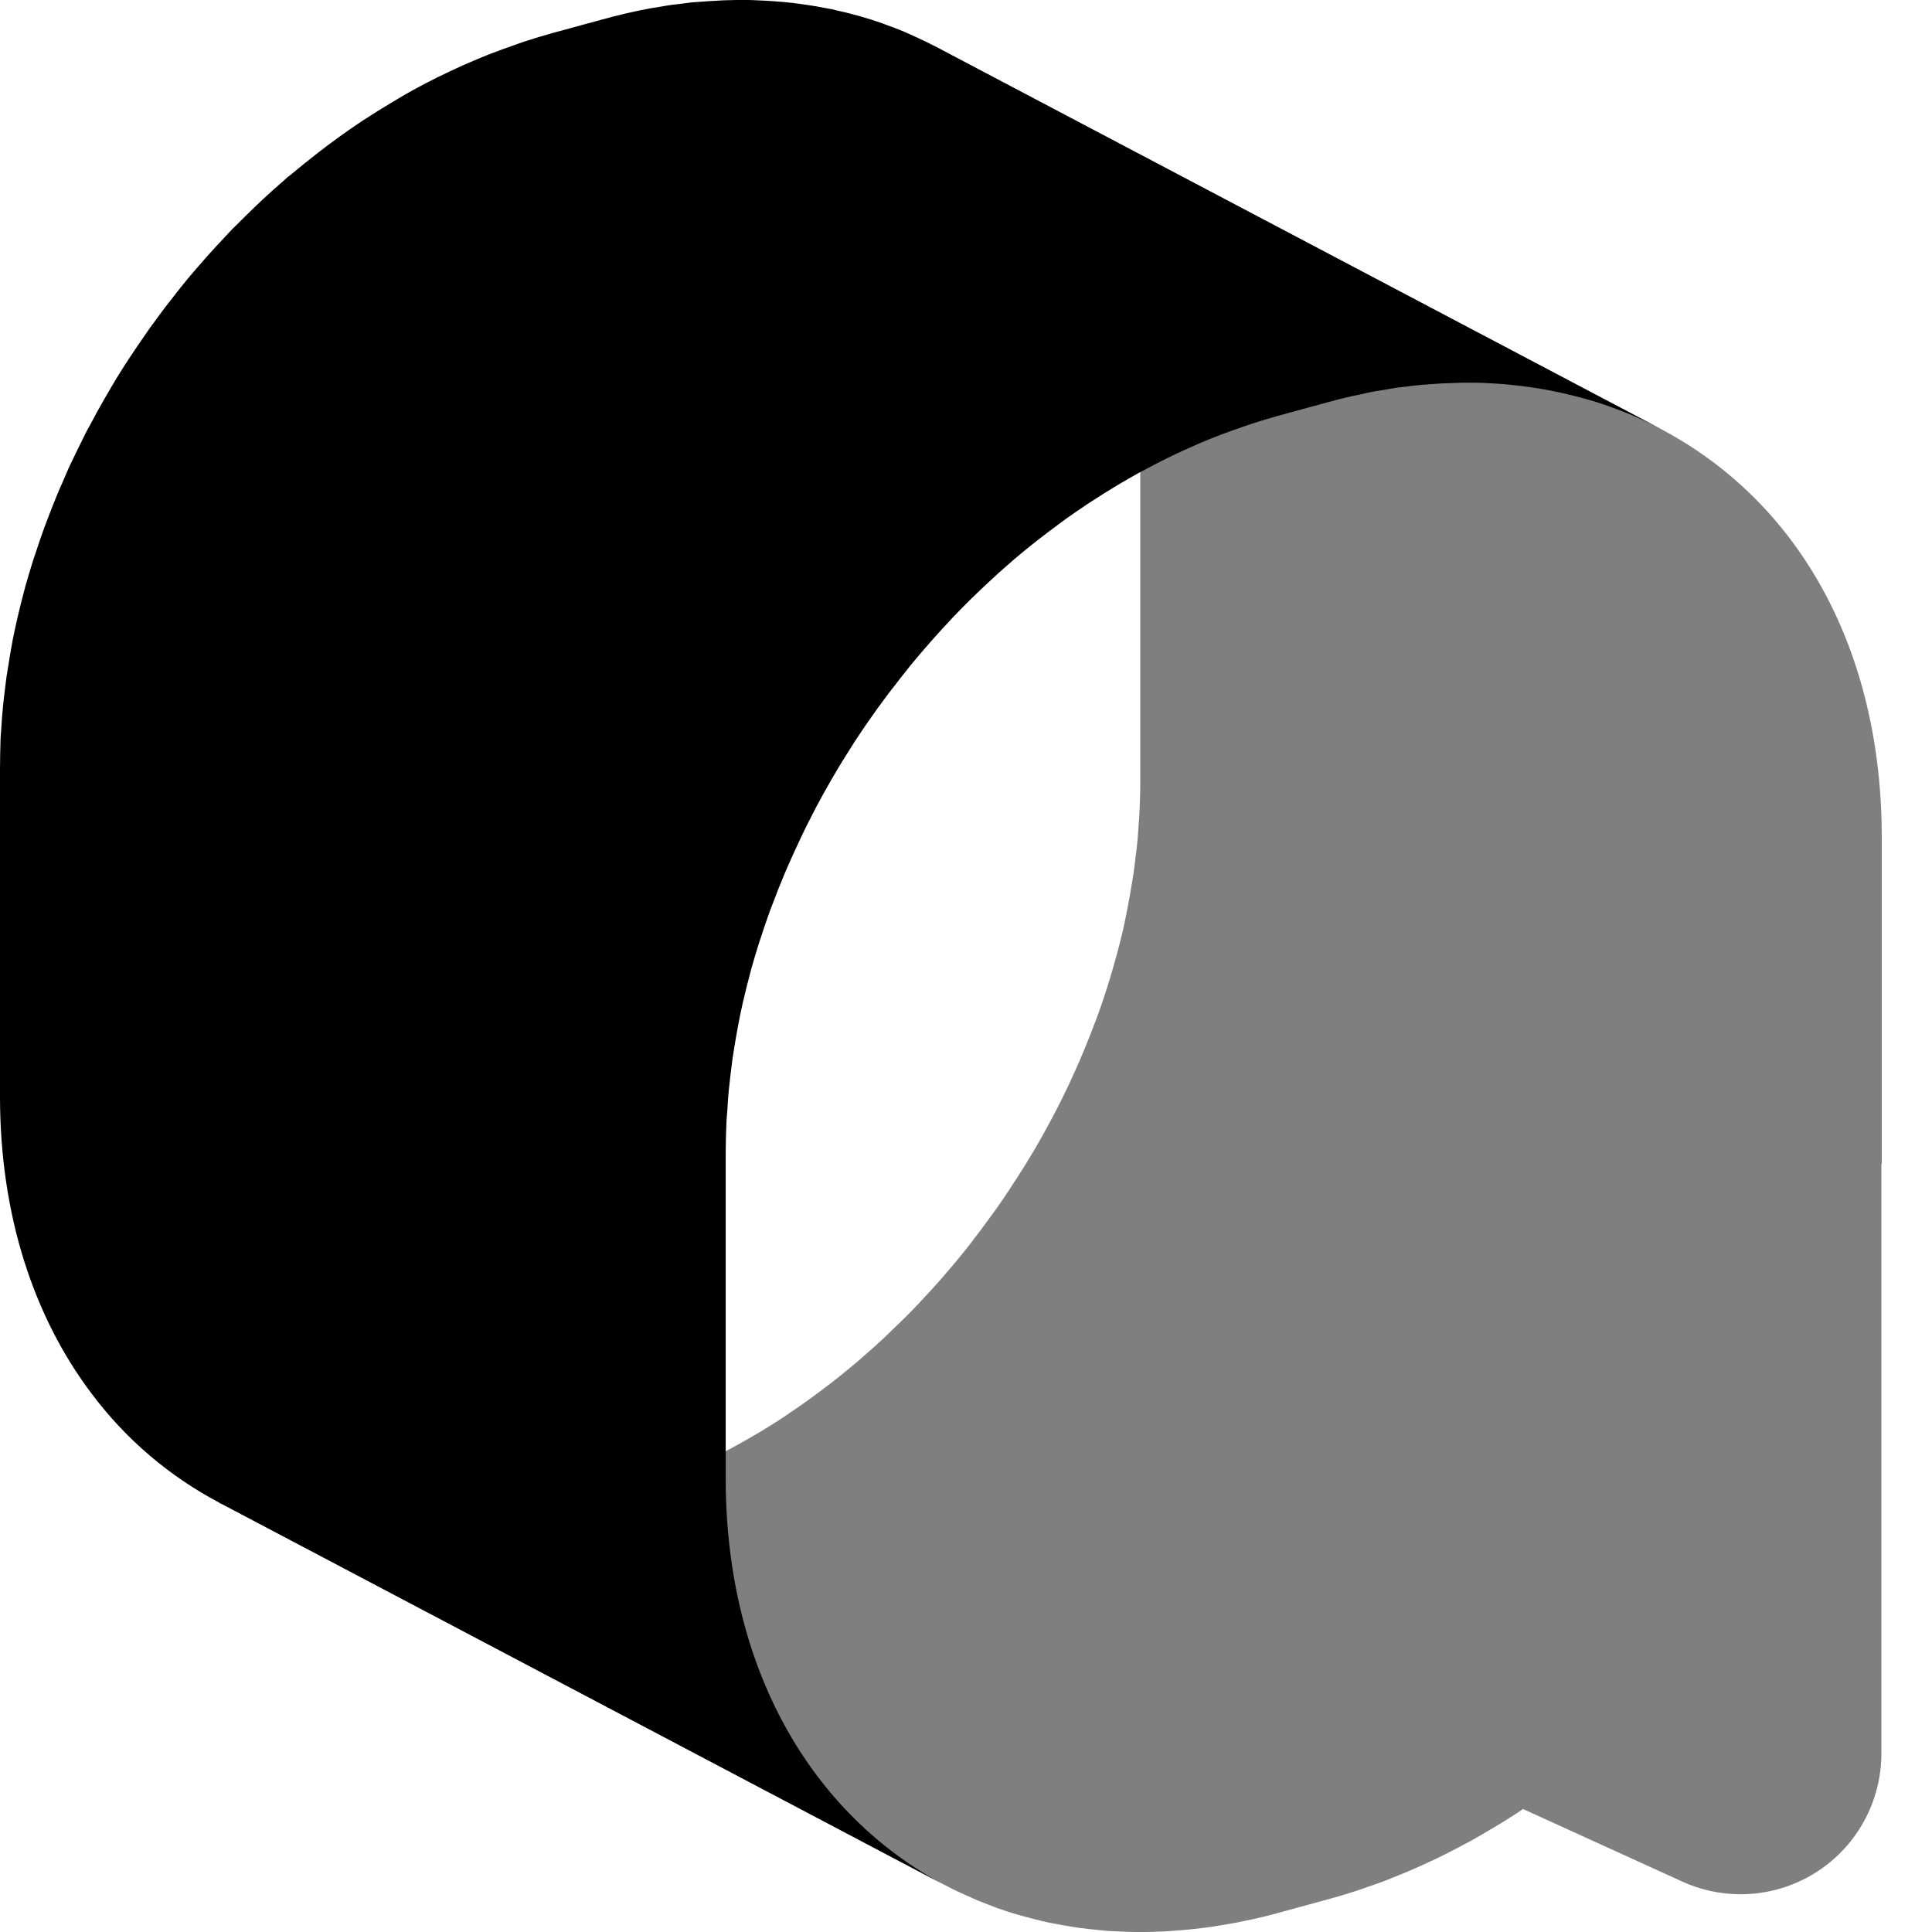
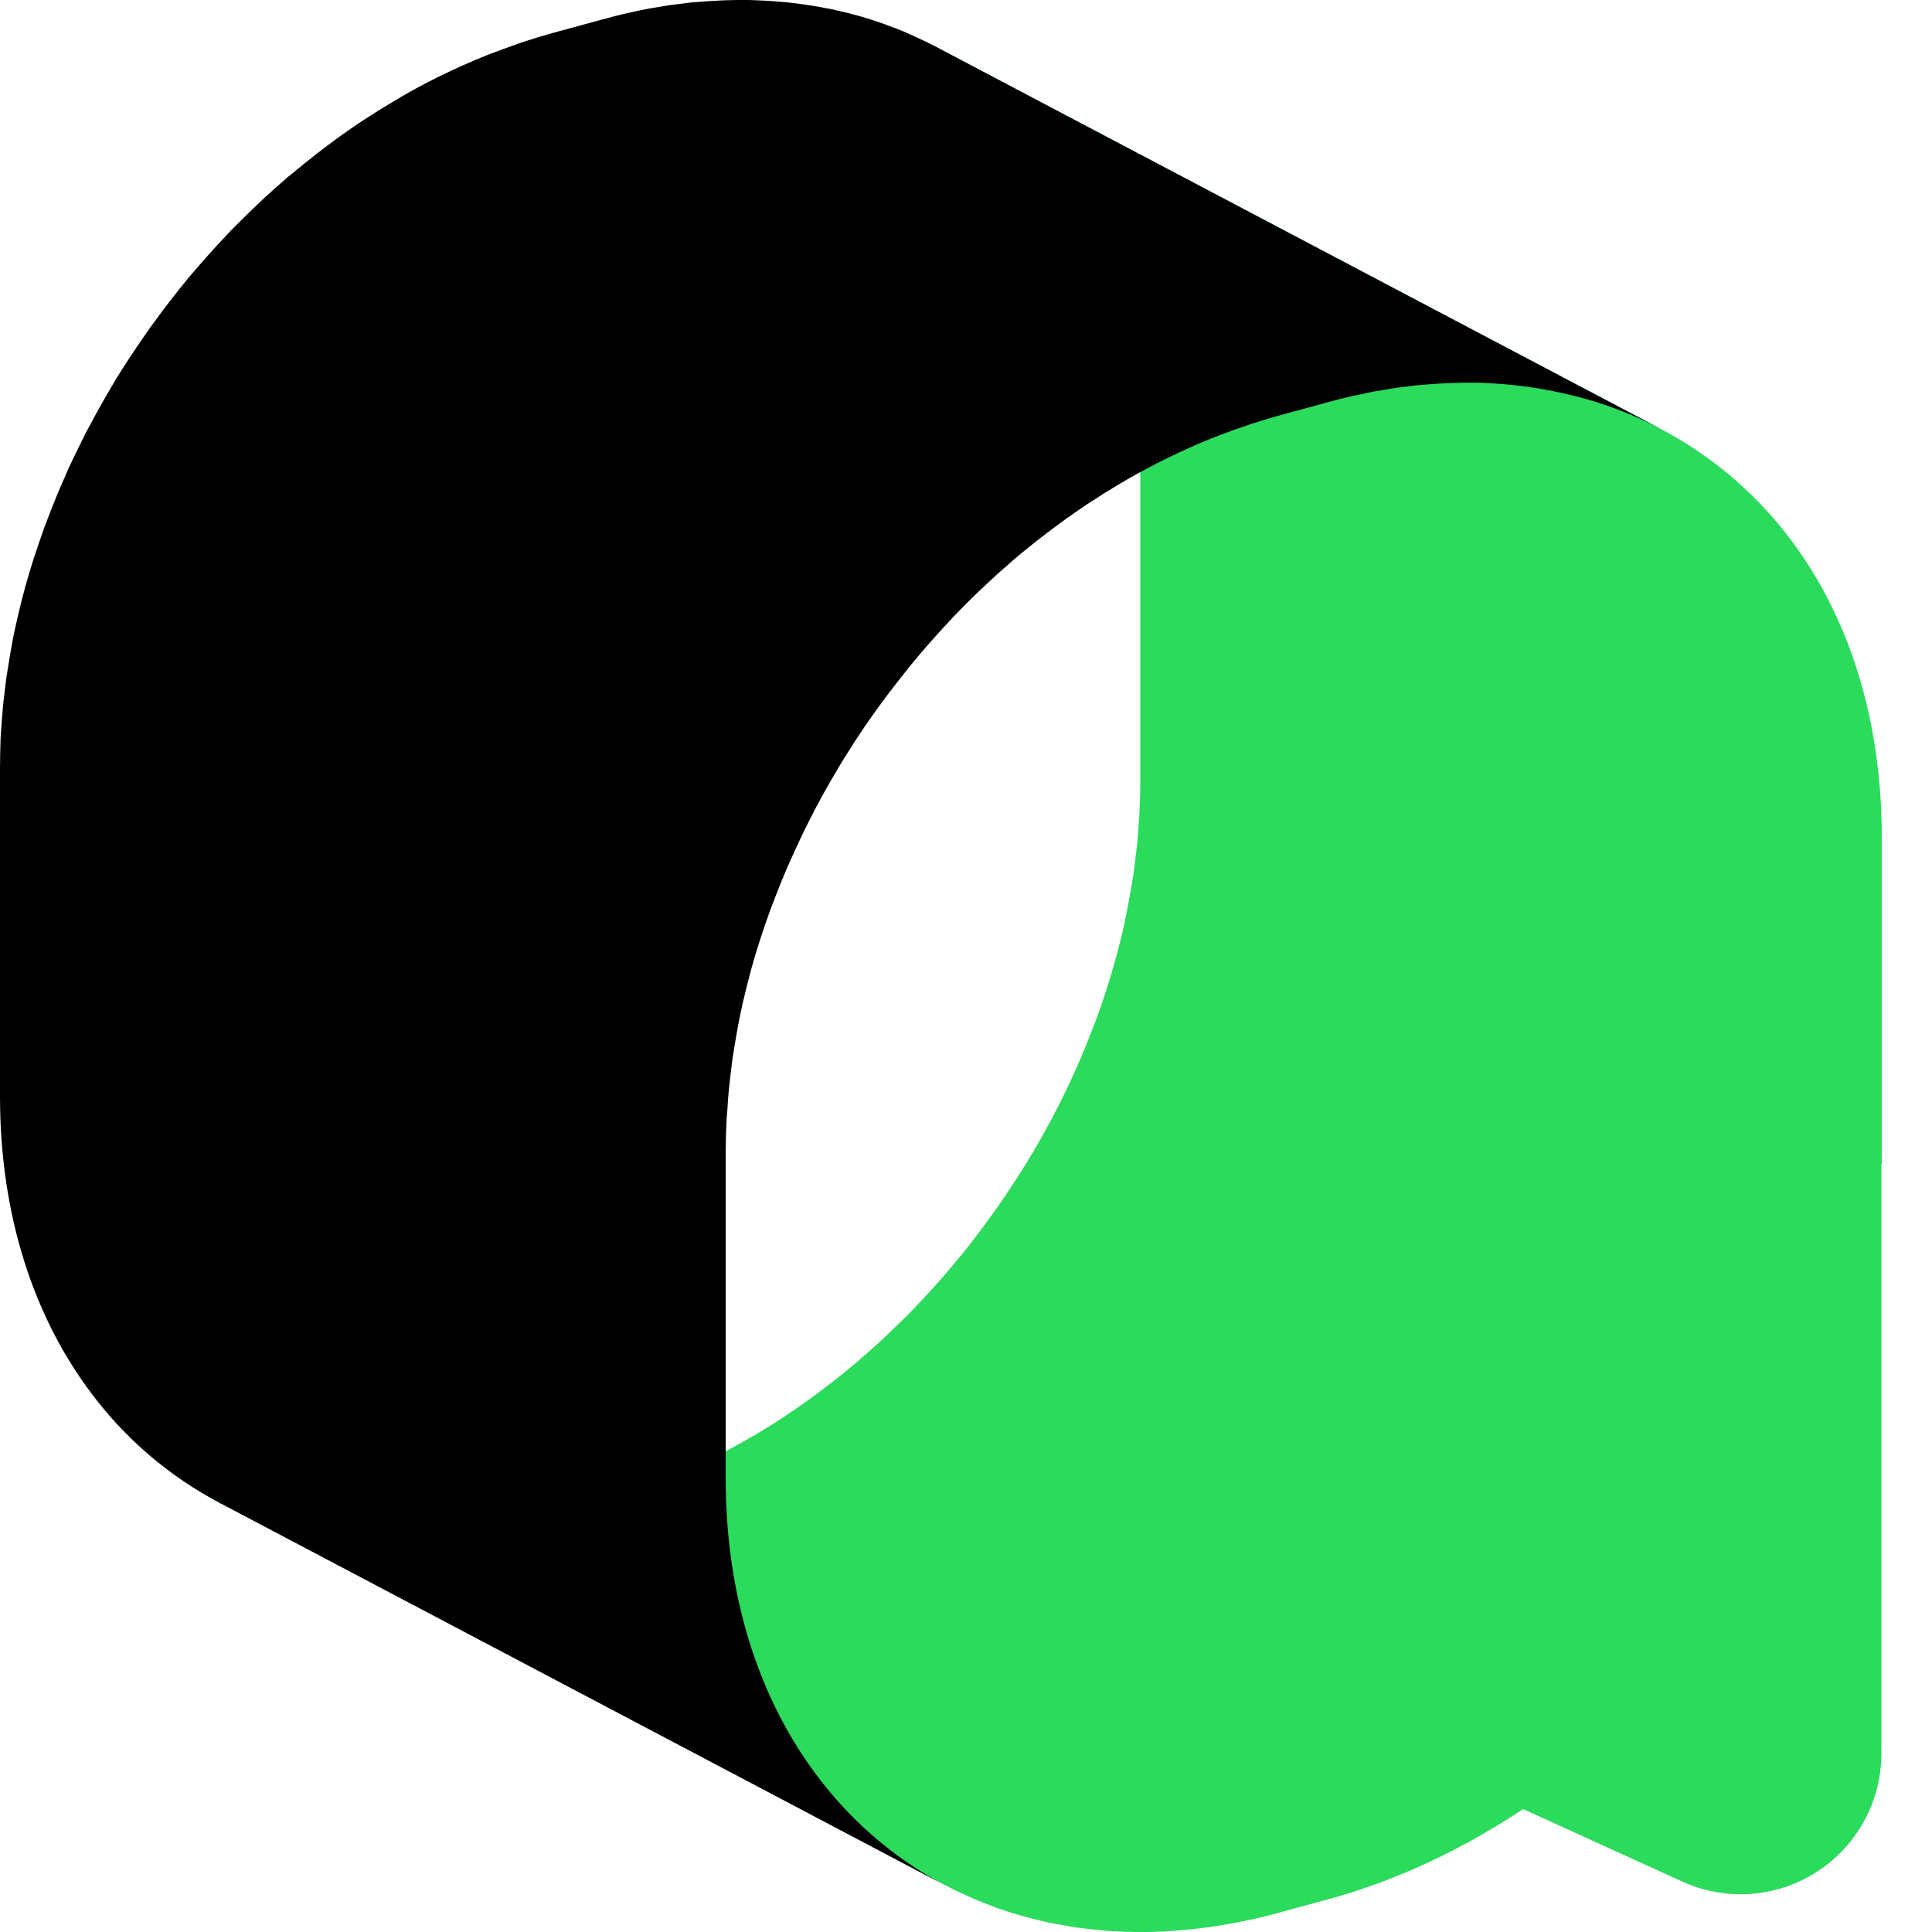
- <svg xmlns="http://www.w3.org/2000/svg" fill="currentColor" fill-rule="evenodd" height="1em" style="flex:none;line-height:1" viewBox="0 0 24 24" width="1em">
-   <path d="M23.376 14.458v-4.056c0-2.304-1.003-4.154-2.748-5.075L11.612.574l-.046.086-.045.086c1.68.886 2.644 2.673 2.644 4.902v4.056a7.928 7.928 0 01-.014.454l-.005.061c-.005.081-.01.164-.018.245a4.897 4.897 0 01-.011.1l-.01.076c-.008.068-.015.135-.025.203l-.018.113-.01.058a9.99 9.99 0 01-.098.513l-.007.03a7.209 7.209 0 01-.074.294l-.024.086c-.027.099-.056.197-.087.296l-.027.085a9.592 9.592 0 01-.111.323l-.033.085-.018.046c-.032.082-.064.166-.098.248-.019.048-.04.096-.061.145l-.007.017a6 6 0 01-.084.187c-.024.056-.05.11-.077.165-.03.061-.058.122-.089.182a9.423 9.423 0 01-.176.332c-.03.056-.062.111-.094.167-.031.053-.062.108-.095.16-.033.055-.066.11-.101.164-.033.053-.065.104-.1.155-.034.055-.07.107-.111.169l-.099.144a15.193 15.193 0 01-.34.457c-.04.05-.08.102-.121.151l-.107.128-.007.008a6.987 6.987 0 01-.262.298l-.149.16-.116.12a9.562 9.562 0 01-.204.198l-.03.03-.072.069a9.05 9.05 0 01-.263.235l-.025.022-.029.026-.042.035a11.7 11.7 0 01-.22.18l-.07.055-.018.013a8.904 8.904 0 01-.194.146c-.029.02-.057.042-.086.063a7.7 7.7 0 01-.22.152l-.057.04a8.865 8.865 0 01-.293.185l-.062.037a10.424 10.424 0 01-.307.173l-.037.02-.196.103-.108.052-.012.006a6.196 6.196 0 01-.315.143c-.065.028-.13.054-.196.08l-.035.014-.086.034c-.07.026-.143.05-.215.075l-.039.014-.064.023a8.056 8.056 0 01-.323.097l-.63.173a7.285 7.285 0 01-.33.08l-.07.015c-.053.012-.104.023-.157.032l-.065.011-.085.015a2.332 2.332 0 01-.194.027l-.085.01a4.715 4.715 0 01-.16.018l-.034.003a4.861 4.861 0 01-.246.016h-.033a2.714 2.714 0 01-.155.005h-.106a3.384 3.384 0 01-.225-.007H4.86l-.15-.012-.066-.006a5.586 5.586 0 01-.187-.02l-.04-.005a5.14 5.14 0 01-.219-.035l-.054-.01a6.943 6.943 0 01-.347-.082l-.03-.008-.038-.01a5.034 5.034 0 01-.269-.086l-.063-.023a4.216 4.216 0 01-.188-.073l-.071-.031-.016-.007a4.959 4.959 0 01-.16-.074l-.026-.013a.164.164 0 00-.014-.007l-.671-.351.486.486h.016l8.995 4.742.093.048.03.014.02.01c.056.026.111.052.169.076l.016.008.073.032.195.076.022.008a.718.718 0 01.03.012l.014.004a4.693 4.693 0 00.323.1l.027.007c.073.02.147.038.22.055l.018.004.027.006.066.013.088.016c.075.014.15.026.226.038l.042.004c.064.009.128.016.193.022l.126.012.06.003.05.002.098.005c.046.002.094.002.14.003h.12c.05 0 .1-.002.161-.005h.033l.07-.004a6.17 6.17 0 00.184-.014l.033-.003a.753.753 0 00.058-.005l.108-.012.081-.01.08-.01.129-.021.082-.014.071-.012c.054-.01.107-.021.16-.033l.066-.013.059-.013c.096-.022.192-.046.287-.073l.63-.172a7.354 7.354 0 00.397-.122l.04-.015c.075-.025.149-.051.222-.078.032-.011.062-.024.093-.037l.03-.012c.067-.027.135-.054.2-.082l.128-.056.195-.09.021-.01.102-.05c.068-.034.135-.069.202-.105l.037-.02.073-.038c.08-.044.16-.092.24-.139l.026-.015a8.086 8.086 0 00.322-.2l.065-.045 1.98.902a1.748 1.748 0 002.472-1.59v-7.33l.004.004z" opacity=".5" />
+ <svg xmlns="http://www.w3.org/2000/svg" fill="currentColor" height="1em" style="flex:none;line-height:1" viewBox="0 0 24 24" width="1em">
+   <path d="M23.376 14.458v-4.056c0-2.304-1.003-4.154-2.748-5.075L11.612.574l-.046.086-.045.086c1.68.886 2.644 2.673 2.644 4.902v4.056a7.928 7.928 0 01-.014.454l-.005.061c-.005.081-.01.164-.018.245a4.897 4.897 0 01-.011.1l-.01.076c-.008.068-.015.135-.025.203l-.018.113-.01.058a9.99 9.99 0 01-.098.513l-.007.03a7.209 7.209 0 01-.074.294l-.024.086c-.027.099-.056.197-.087.296l-.027.085a9.592 9.592 0 01-.111.323l-.033.085-.018.046c-.032.082-.064.166-.098.248-.019.048-.04.096-.061.145l-.007.017a6 6 0 01-.084.187c-.024.056-.05.11-.077.165-.03.061-.058.122-.089.182a9.423 9.423 0 01-.176.332c-.03.056-.062.111-.094.167-.031.053-.062.108-.095.16-.033.055-.066.11-.101.164-.033.053-.065.104-.1.155-.034.055-.07.107-.111.169l-.099.144a15.193 15.193 0 01-.34.457c-.04.05-.08.102-.121.151l-.107.128-.007.008a6.987 6.987 0 01-.262.298l-.149.16-.116.12a9.562 9.562 0 01-.204.198l-.03.03-.072.069a9.05 9.05 0 01-.263.235l-.025.022-.029.026-.042.035a11.7 11.7 0 01-.22.18l-.07.055-.018.013a8.904 8.904 0 01-.194.146c-.029.02-.057.042-.086.063a7.7 7.7 0 01-.22.152l-.057.04a8.865 8.865 0 01-.293.185l-.062.037a10.424 10.424 0 01-.307.173l-.037.02-.196.103-.108.052-.012.006a6.196 6.196 0 01-.315.143c-.065.028-.13.054-.196.08l-.035.014-.086.034c-.07.026-.143.05-.215.075l-.039.014-.064.023a8.056 8.056 0 01-.323.097l-.63.173a7.285 7.285 0 01-.33.08l-.07.015c-.053.012-.104.023-.157.032l-.065.011-.085.015a2.332 2.332 0 01-.194.027l-.085.01a4.715 4.715 0 01-.16.018l-.034.003a4.861 4.861 0 01-.246.016h-.033a2.714 2.714 0 01-.155.005h-.106a3.384 3.384 0 01-.225-.007H4.86l-.15-.012-.066-.006a5.586 5.586 0 01-.187-.02l-.04-.005a5.14 5.14 0 01-.219-.035l-.054-.01a6.943 6.943 0 01-.347-.082l-.03-.008-.038-.01a5.034 5.034 0 01-.269-.086l-.063-.023a4.216 4.216 0 01-.188-.073l-.071-.031-.016-.007a4.959 4.959 0 01-.16-.074l-.026-.013a.164.164 0 00-.014-.007l-.671-.351.486.486h.016l8.995 4.742.093.048.03.014.02.01c.056.026.111.052.169.076l.016.008.073.032.195.076.022.008a.718.718 0 01.03.012l.014.004a4.693 4.693 0 00.323.1l.027.007c.073.02.147.038.22.055l.018.004.027.006.066.013.088.016c.075.014.15.026.226.038l.042.004c.064.009.128.016.193.022l.126.012.06.003.05.002.098.005c.046.002.094.002.14.003h.12c.05 0 .1-.002.161-.005h.033l.07-.004a6.17 6.17 0 00.184-.014l.033-.003a.753.753 0 00.058-.005l.108-.012.081-.01.08-.01.129-.021.082-.014.071-.012c.054-.01.107-.021.16-.033l.066-.013.059-.013c.096-.022.192-.046.287-.073l.63-.172a7.354 7.354 0 00.397-.122l.04-.015c.075-.025.149-.051.222-.078.032-.011.062-.024.093-.037l.03-.012c.067-.027.135-.054.2-.082l.128-.056.195-.09.021-.01.102-.05c.068-.034.135-.069.202-.105l.037-.02.073-.038c.08-.044.16-.092.24-.139l.026-.015a8.086 8.086 0 00.322-.2l.065-.045 1.98.902a1.748 1.748 0 002.472-1.59v-7.33l.004.004z" fill="#2ADB5C" />
  <path d="M11.617.576a3.904 3.904 0 00-.093-.047c-.016-.009-.033-.016-.05-.024a5.854 5.854 0 00-.166-.077l-.09-.04a4.094 4.094 0 00-.194-.074c-.017-.006-.035-.015-.053-.02l-.013-.005a5.18 5.18 0 00-.277-.088l-.07-.019a4.034 4.034 0 00-.219-.053c-.015-.003-.03-.008-.044-.012L10.253.1l-.057-.011a5.177 5.177 0 00-.225-.036L9.928.047a5.972 5.972 0 00-.191-.022L9.669.02a1.33 1.33 0 00-.058-.005L9.515.009a4.058 4.058 0 00-.111-.005C9.354 0 9.304 0 9.254 0h-.109c-.052 0-.106.004-.16.004L8.884.01A5.32 5.32 0 008.7.022l-.083.006h-.008c-.05.005-.1.013-.15.019l-.12.014c-.056.008-.112.018-.169.028-.037.006-.074.011-.11.018a7.054 7.054 0 00-.572.133l-.63.172c-.111.031-.22.064-.33.1-.037.011-.072.025-.108.037a12.91 12.91 0 00-.345.126c-.067.027-.133.054-.2.083l-.128.055a11.916 11.916 0 00-.318.15 7.376 7.376 0 00-.311.163c-.082.045-.16.092-.24.14a9.424 9.424 0 00-.35.218l-.016.01-.06.04a9.242 9.242 0 00-.51.37 12.54 12.54 0 00-.315.254l-.043.034-.01.007-.045.041c-.09.078-.18.158-.268.24l-.106.101c-.07.067-.139.135-.207.204l-.056.054-.063.067-.153.164-.12.133-.148.17c-.024.03-.049.057-.073.086l-.043.053a5.96 5.96 0 00-.123.155l-.118.151c-.04.053-.08.106-.118.16l-.075.101-.038.056-.107.155-.11.164a9.91 9.91 0 00-.168.265c-.012.02-.023.043-.037.063a12.43 12.43 0 00-.192.335l-.09.168c-.019.034-.04.07-.057.105-.011.022-.02.043-.032.065l-.092.188-.08.167a19.15 19.15 0 00-.083.192c-.017.038-.035.076-.05.115-.008.016-.014.034-.021.051-.035.083-.067.167-.1.253l-.051.134c-.04.11-.077.22-.113.33l-.02.057c0 .002 0 .005-.002.007l-.008.026c-.032.1-.06.2-.09.301l-.023.089c-.027.1-.052.2-.075.301l-.007.03a7.63 7.63 0 00-.057.267l-.008.048c-.015.074-.026.148-.038.223L.082 8.4c-.011.078-.02.156-.029.234-.006.051-.013.103-.017.154a6.57 6.57 0 00-.02.26c-.003.044-.007.086-.009.13-.004.128-.007.257-.007.386v4.056c0 1.478.42 2.741 1.138 3.692A4.75 4.75 0 002.73 18.67l9.015 4.753c-1.656-.874-2.728-2.685-2.73-5.051v-4.056c0-.13.004-.26.01-.39.002-.043.006-.085.01-.128.005-.088.01-.174.019-.261l.017-.155c.01-.077.018-.155.029-.234l.026-.164c.013-.074.025-.15.039-.223.02-.105.04-.21.064-.313l.008-.031c.023-.1.048-.201.075-.301l.023-.088c.028-.1.058-.202.09-.302l.008-.025.021-.063c.036-.11.073-.22.113-.33l.052-.134c.031-.085.065-.169.1-.253.022-.056.047-.111.07-.166a13.856 13.856 0 01.164-.358c.03-.063.06-.126.092-.188l.088-.172a9.22 9.22 0 01.187-.338l.096-.164c.034-.057.069-.112.104-.168l.1-.159a10.49 10.49 0 01.567-.786l.123-.155.116-.139c.05-.057.098-.115.148-.171a14.092 14.092 0 01.272-.297 9.706 9.706 0 01.432-.425c.088-.083.177-.163.268-.241l.054-.048a10.08 10.08 0 01.553-.435l.092-.068c.075-.053.15-.105.226-.156.019-.013.038-.028.06-.04a9.18 9.18 0 01.362-.227c.08-.047.16-.094.241-.139l.11-.058a7.643 7.643 0 01.521-.256l.126-.056a7.509 7.509 0 01.546-.208l.107-.037c.11-.036.22-.069.33-.1l.63-.172c.095-.026.191-.05.287-.072l.097-.02c.062-.014.125-.029.187-.04l.114-.018c.055-.01.11-.02.166-.028.04-.006.08-.01.12-.014.053-.007.105-.014.157-.019l.083-.006c.061-.005.123-.01.184-.013.034-.003.067-.003.101-.004l.16-.006h.11a3.187 3.187 0 01.261.008l.153.01.067.007c.064.006.128.013.192.022l.043.005a5.232 5.232 0 01.281.047l.141.03c.073.016.146.035.218.053l.07.019c.094.026.187.055.278.087l.067.025a4.326 4.326 0 01.449.19l.143.072L11.617.576z" />
</svg>
